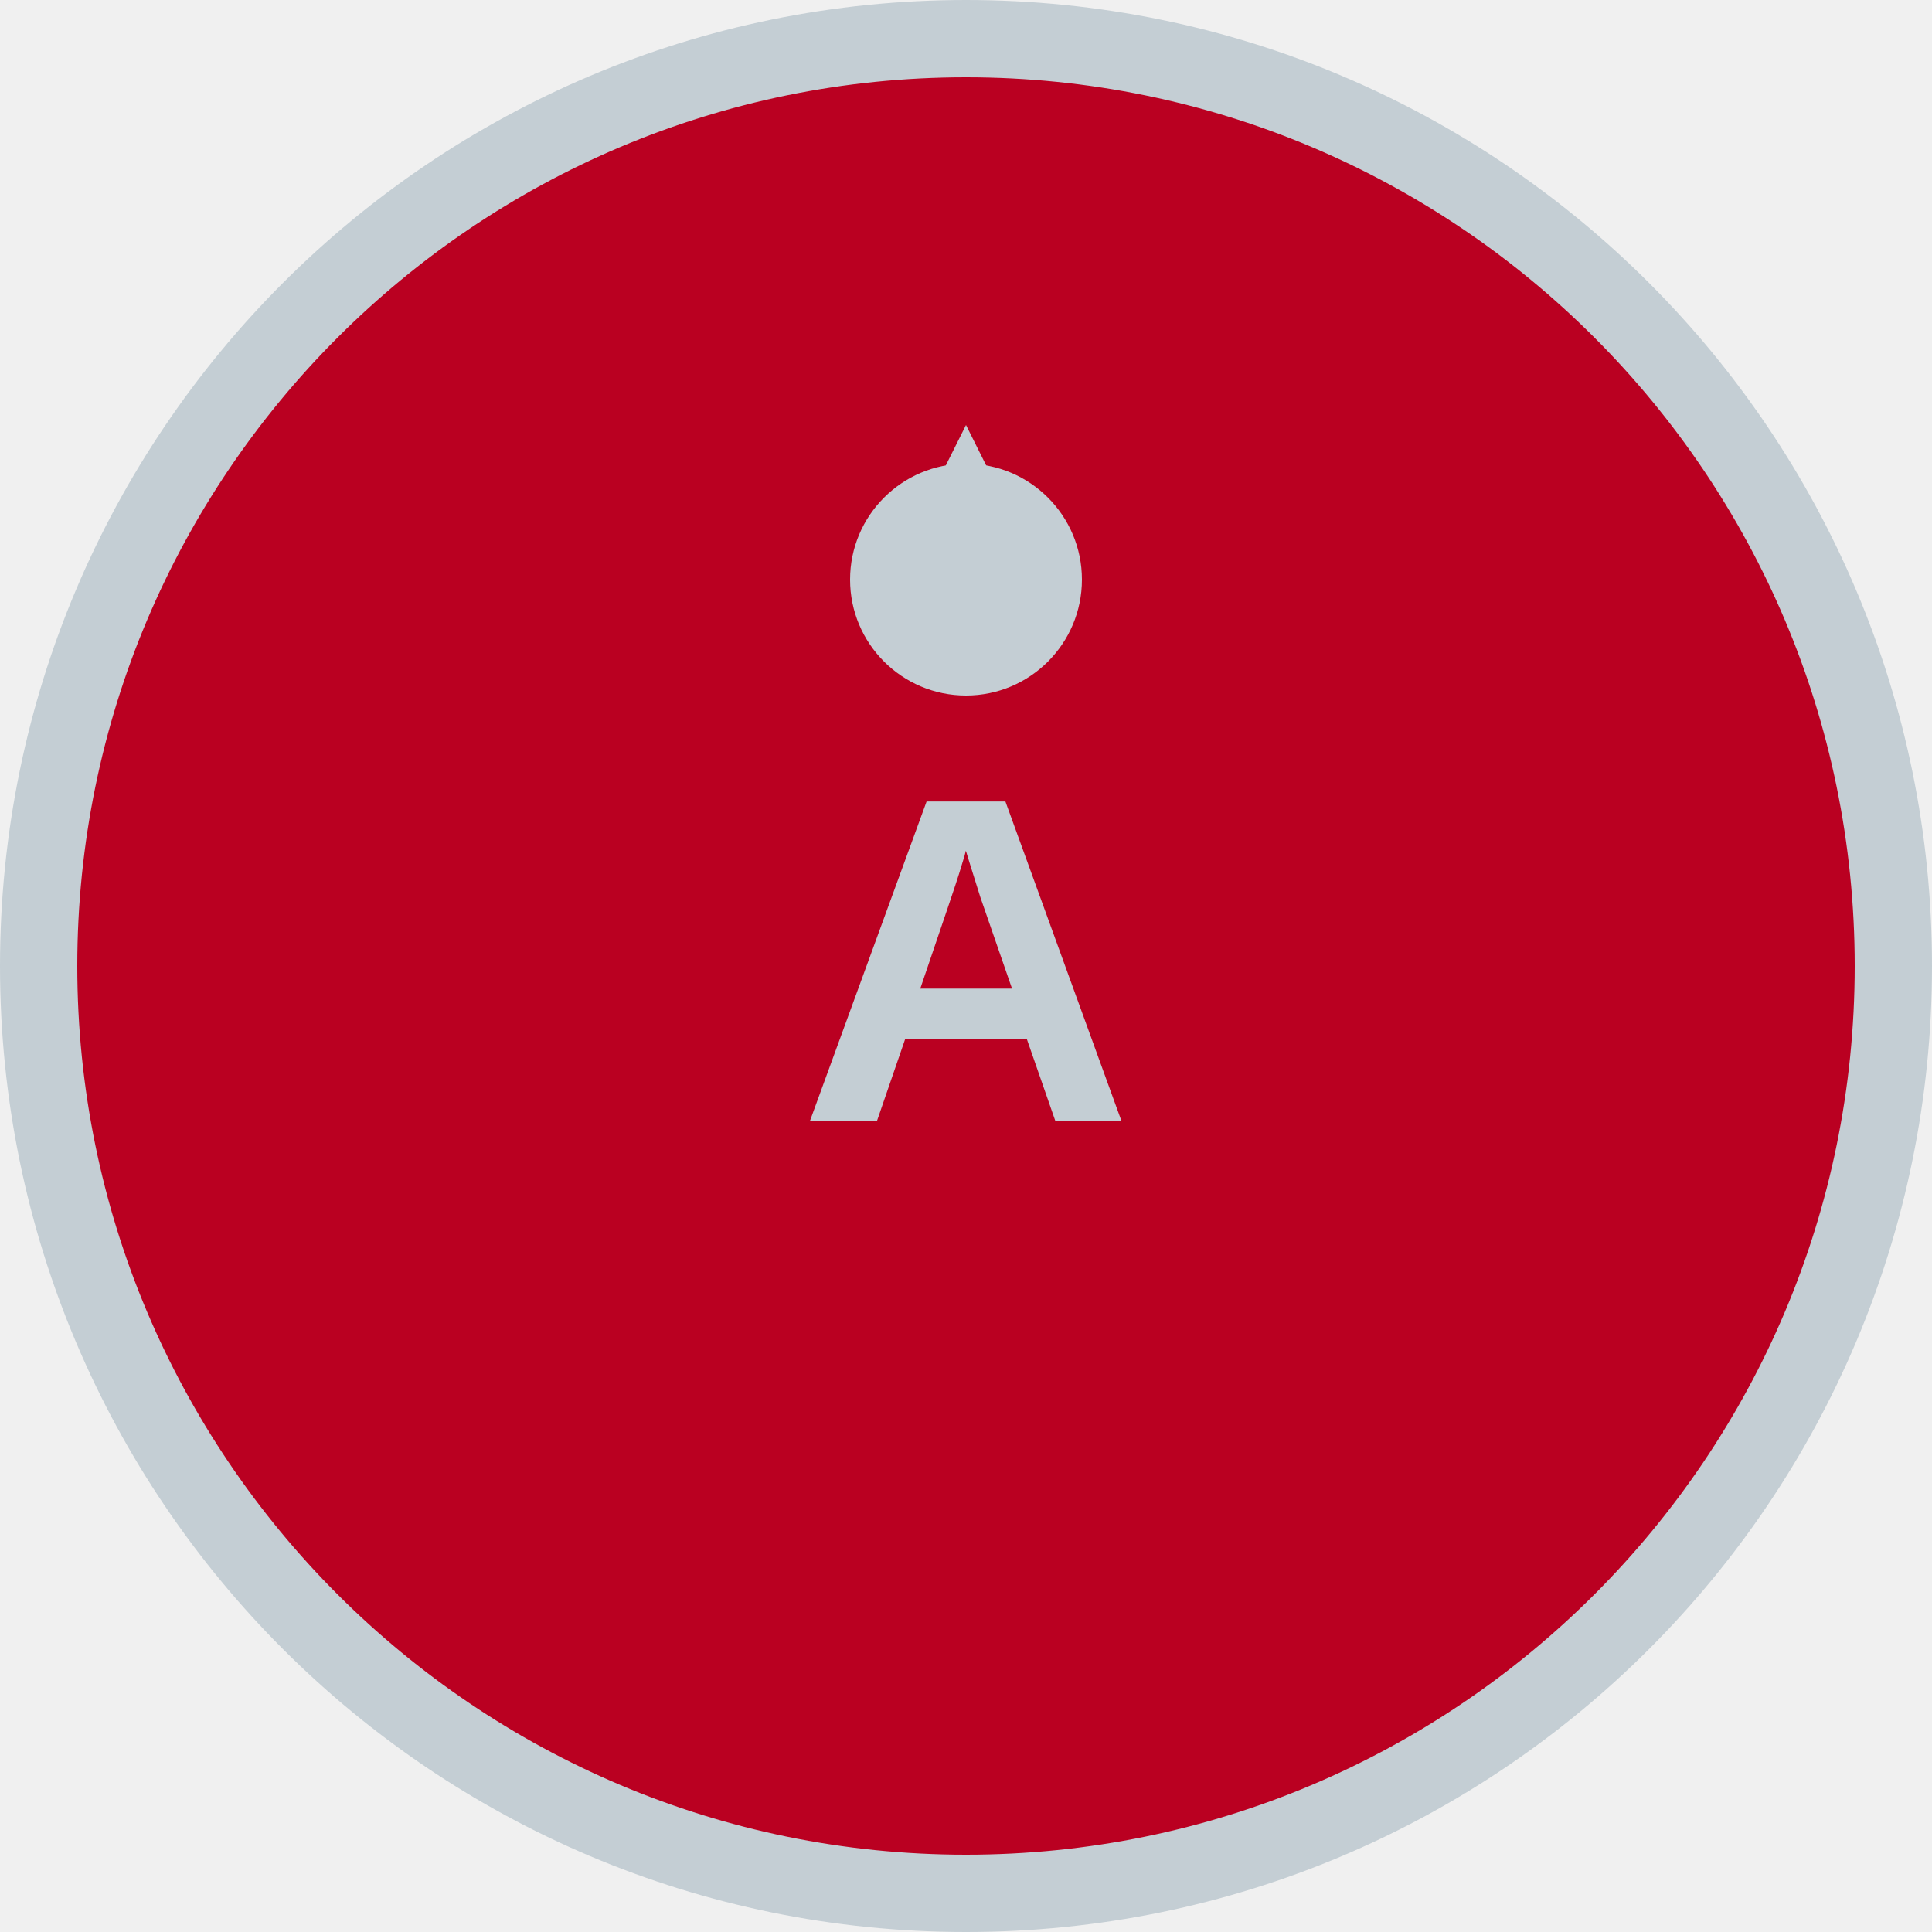
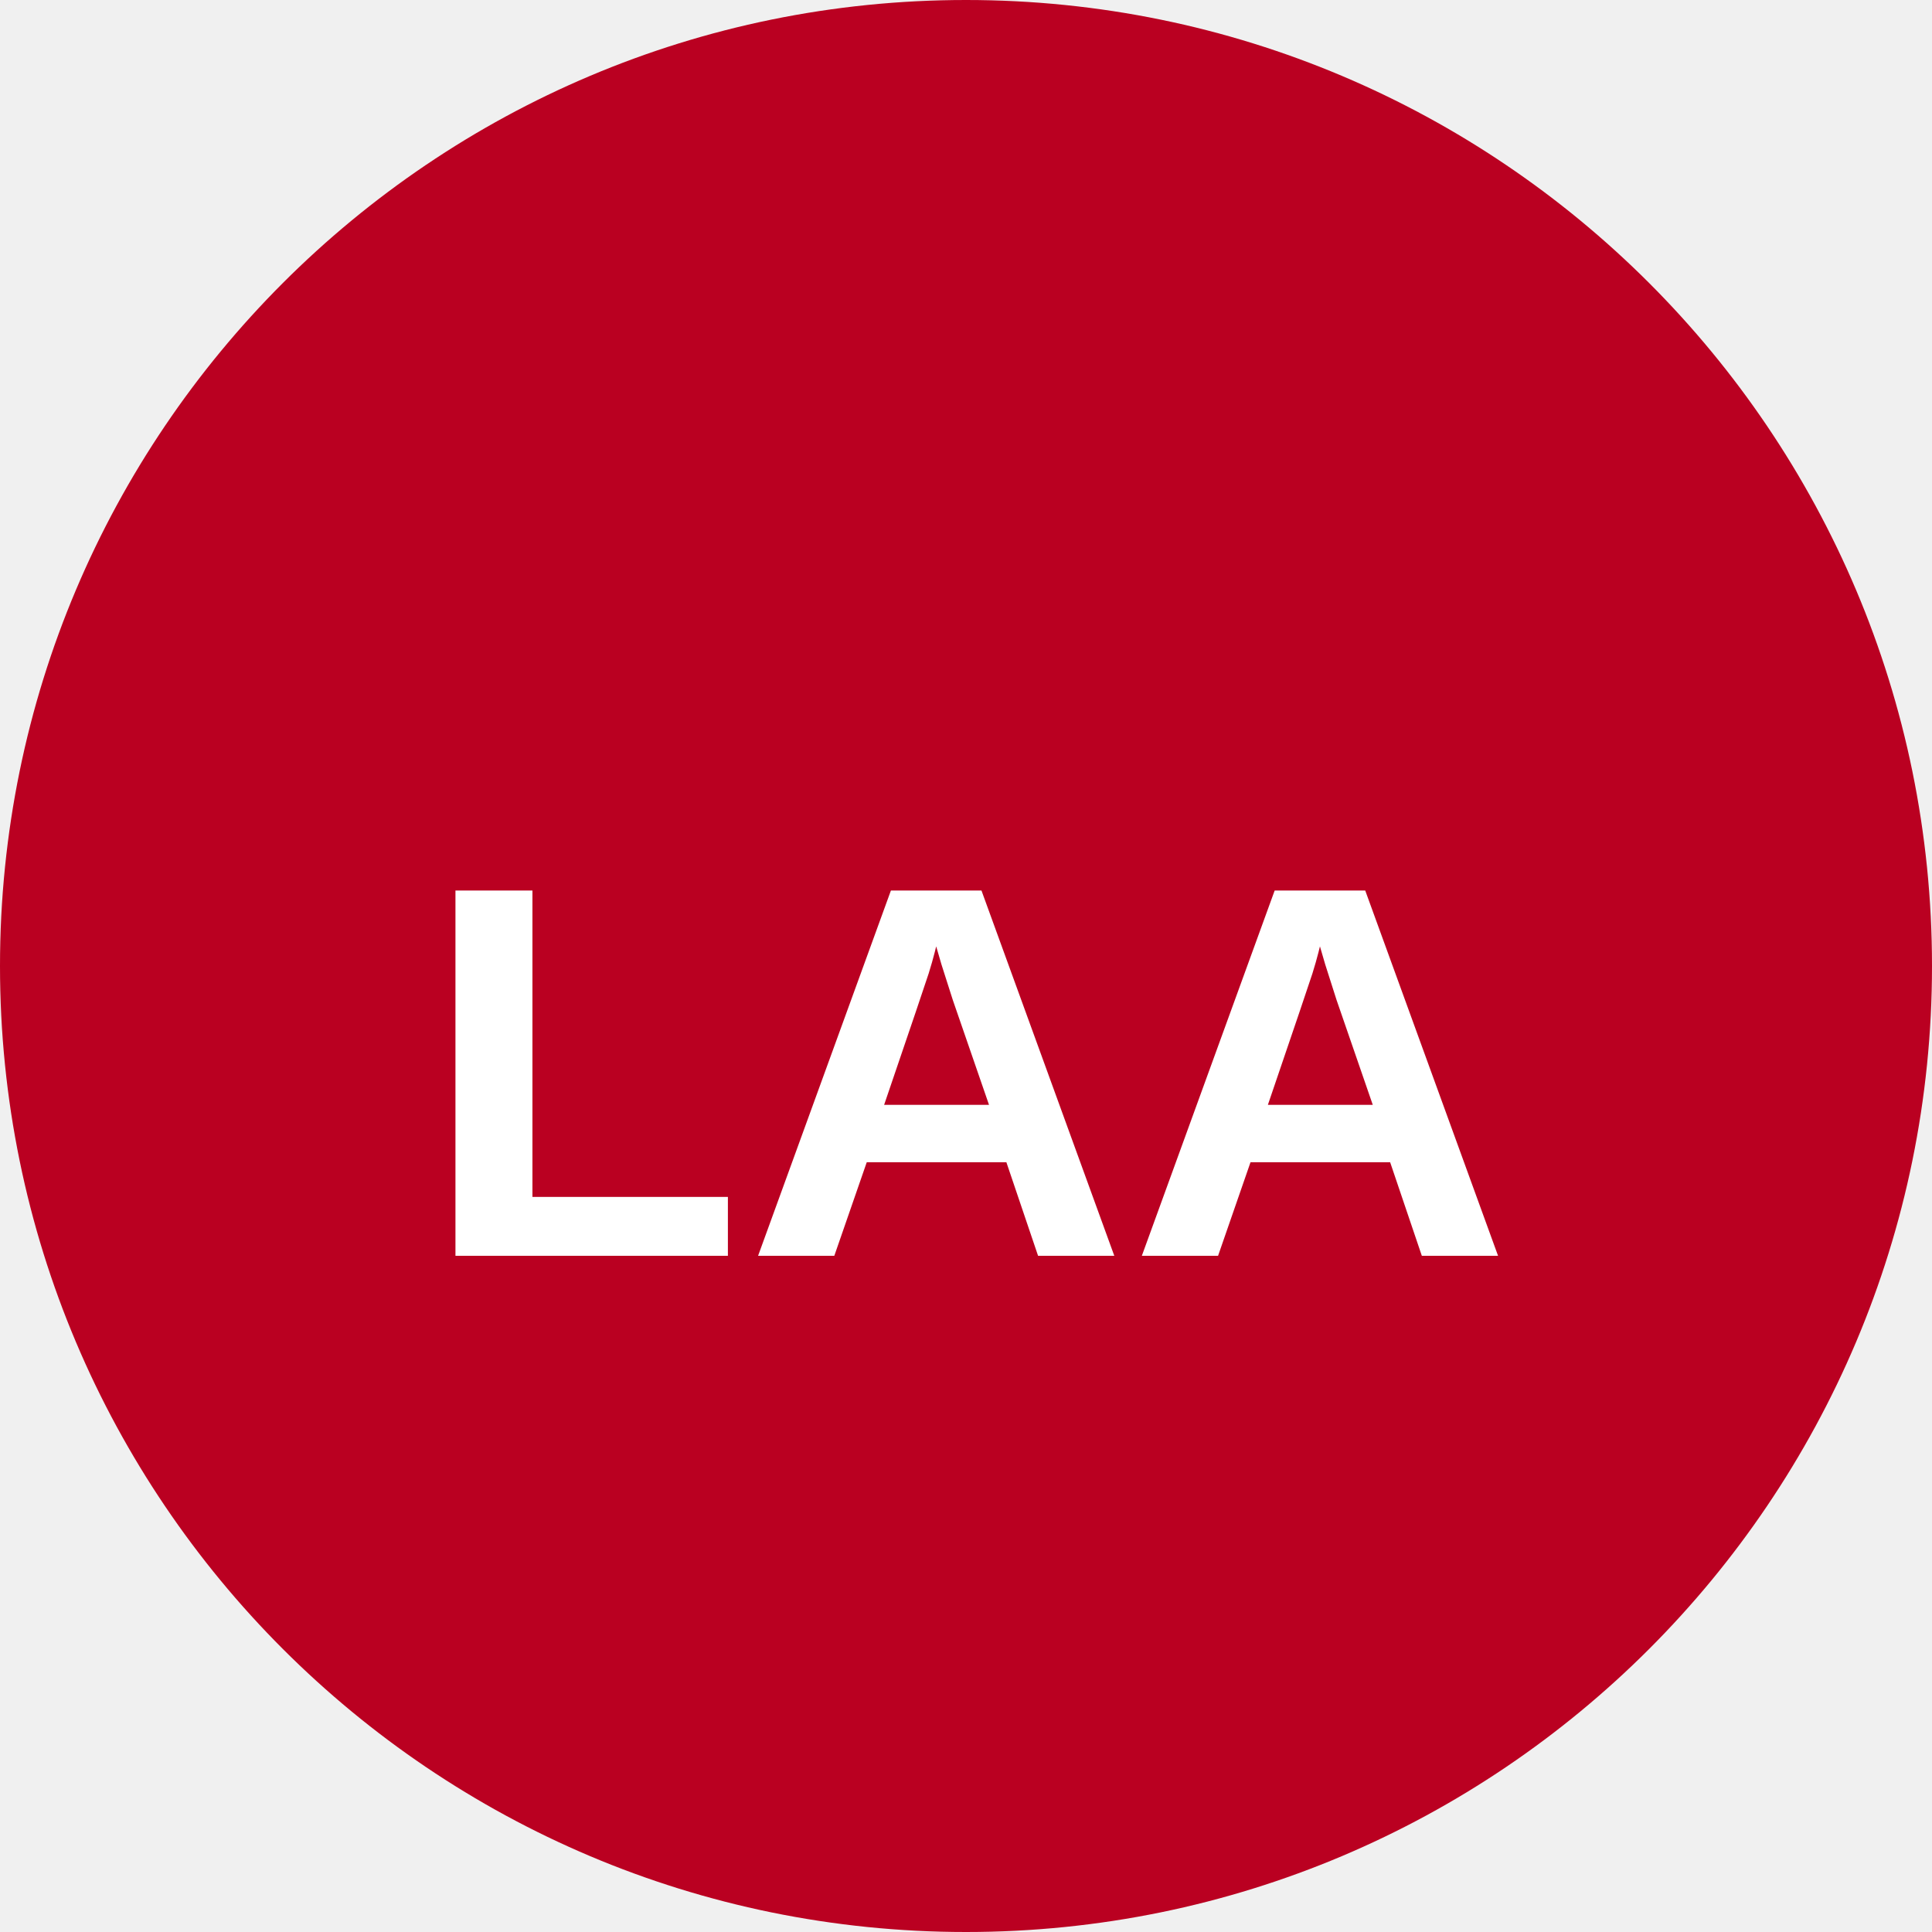
- <svg xmlns="http://www.w3.org/2000/svg" viewBox="0 0 100 100">
-   <circle cx="50" cy="50" r="48" fill="#BA0021" stroke="#C4CED4" stroke-width="4" />
-   <text x="50" y="58" font-family="Arial, sans-serif" font-size="24" font-weight="bold" text-anchor="middle" fill="#C4CED4">A</text>
-   <circle cx="50" cy="30" r="6" fill="#C4CED4" />
-   <polygon points="50,22 54,30 46,30" fill="#C4CED4" />
+ <svg xmlns="http://www.w3.org/2000/svg" width="40" height="40" viewBox="0 0 40 40" fill="none">
+   <circle cx="20" cy="20" r="20" fill="#BA0021" />
+   <text x="20" y="26" font-family="Arial, sans-serif" font-size="11" font-weight="bold" fill="#FFFFFF" text-anchor="middle">LAA</text>
</svg>
